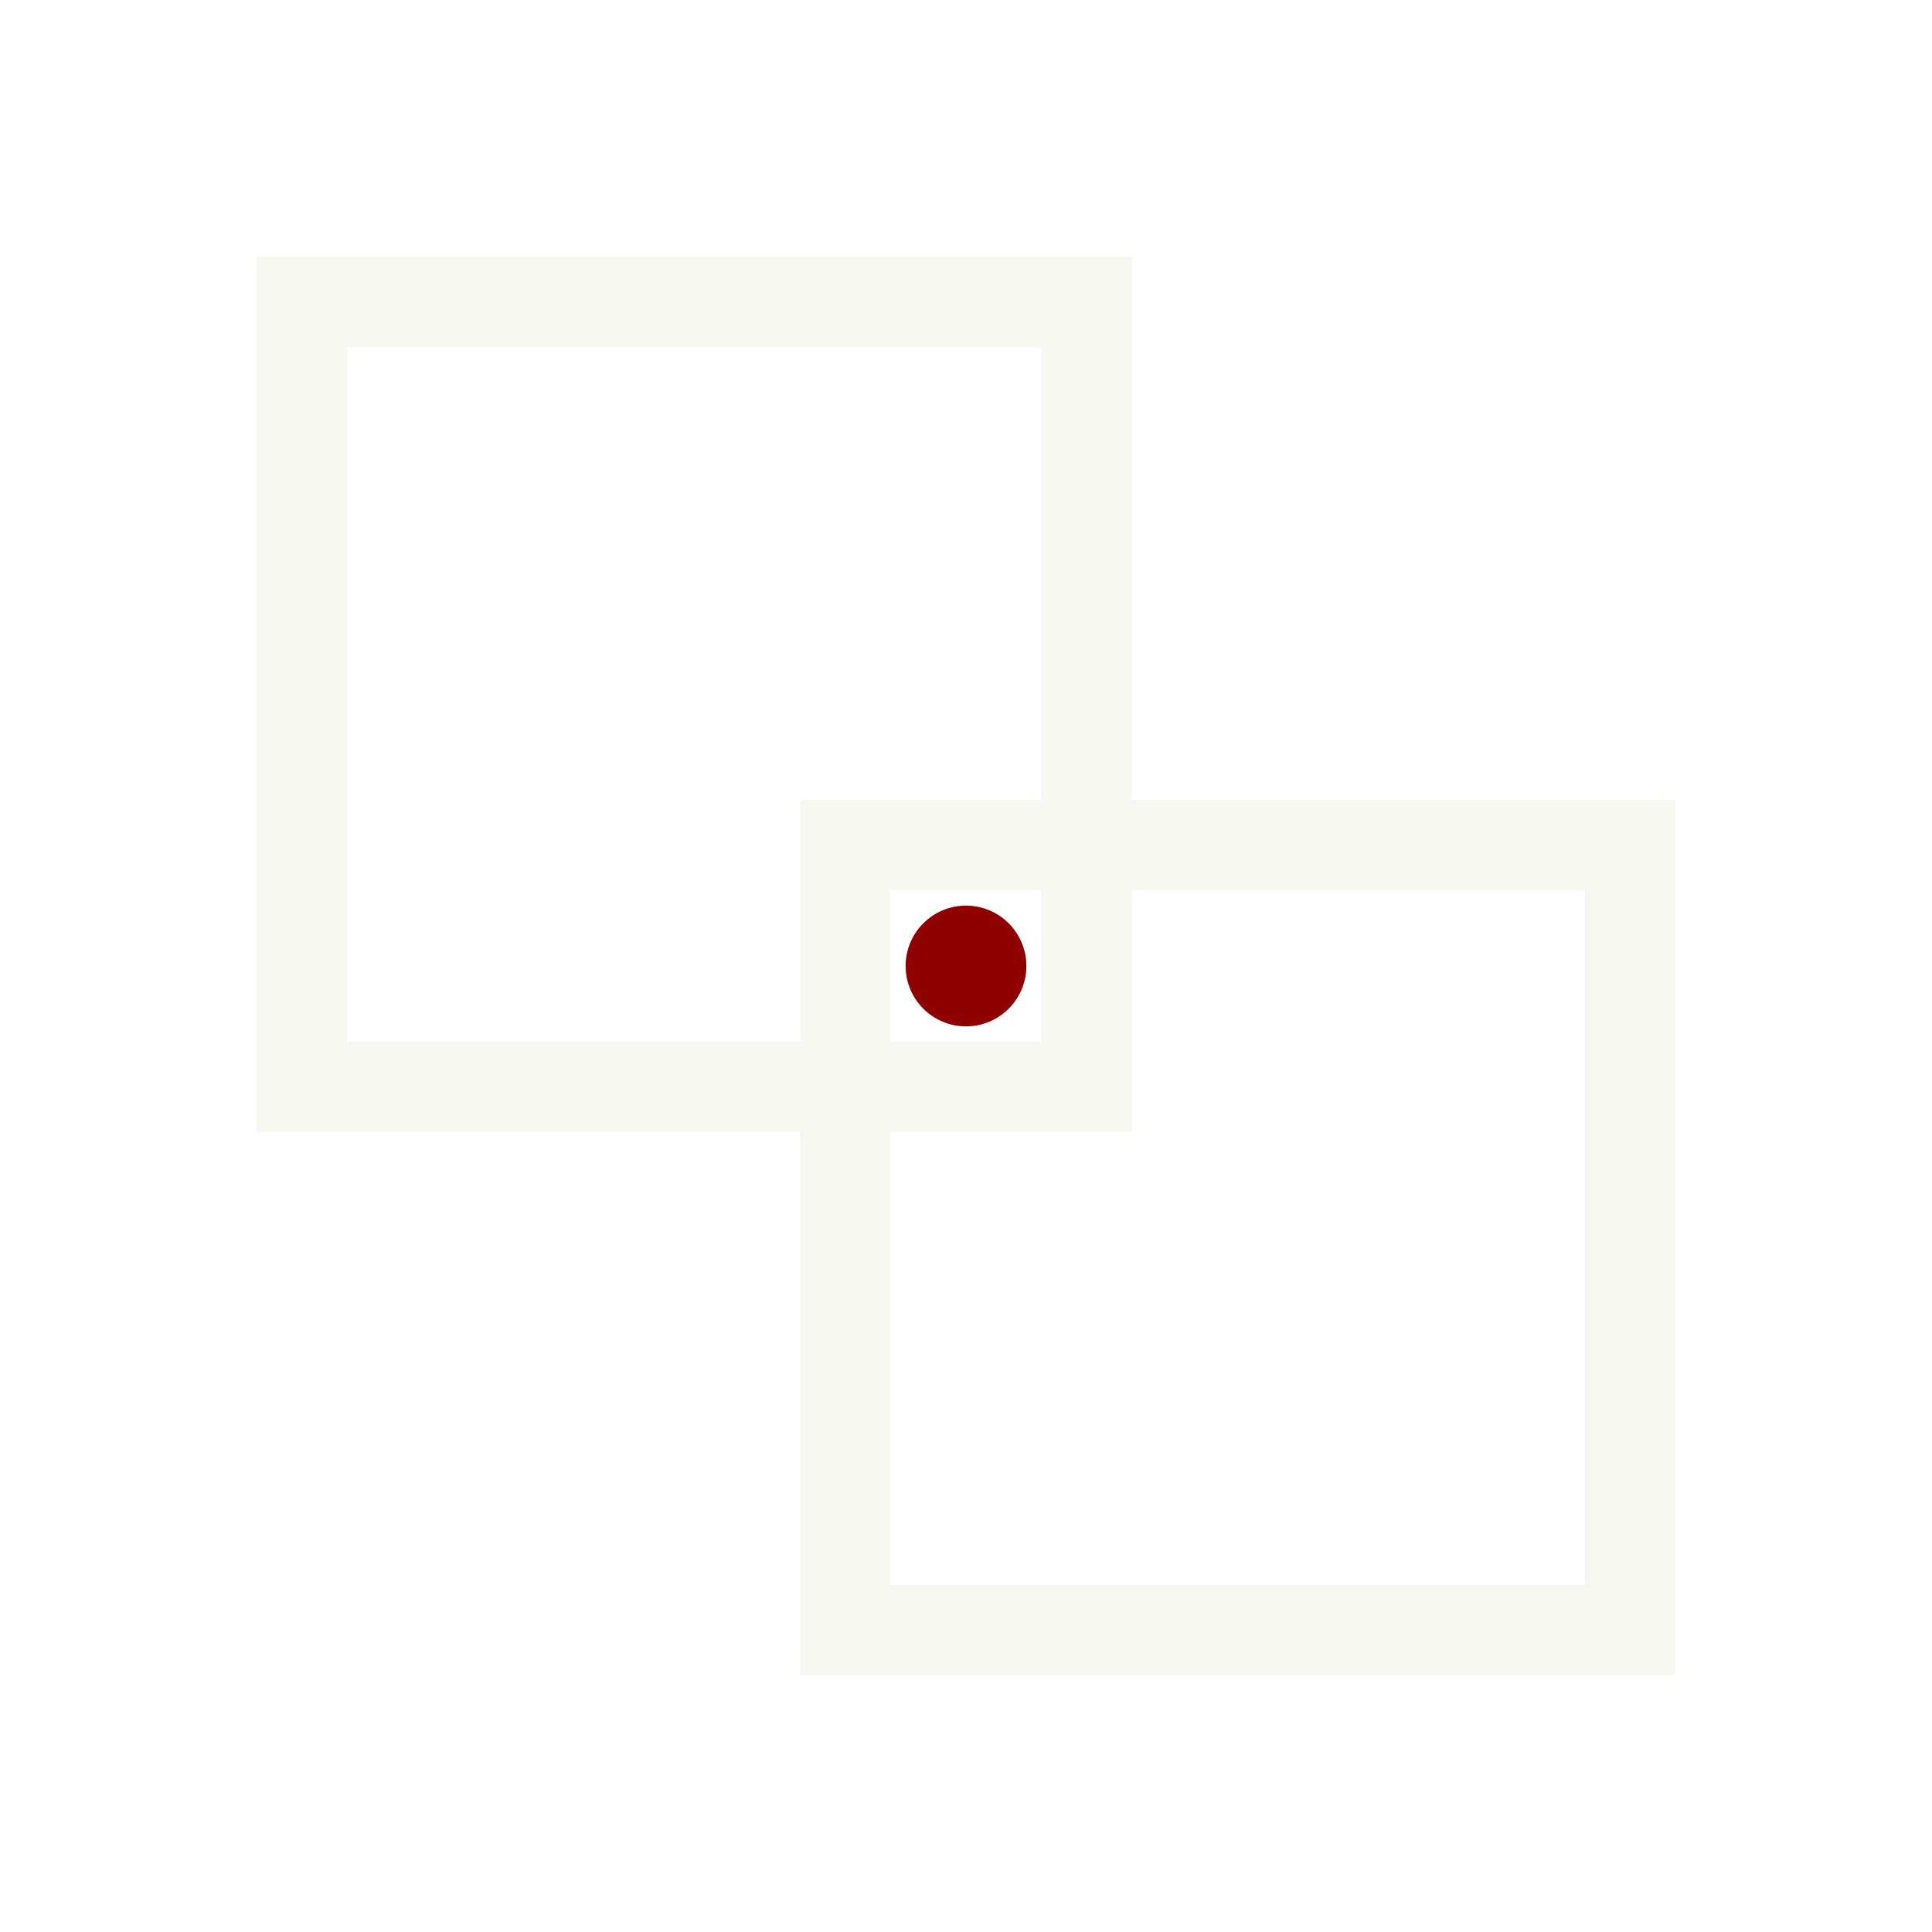
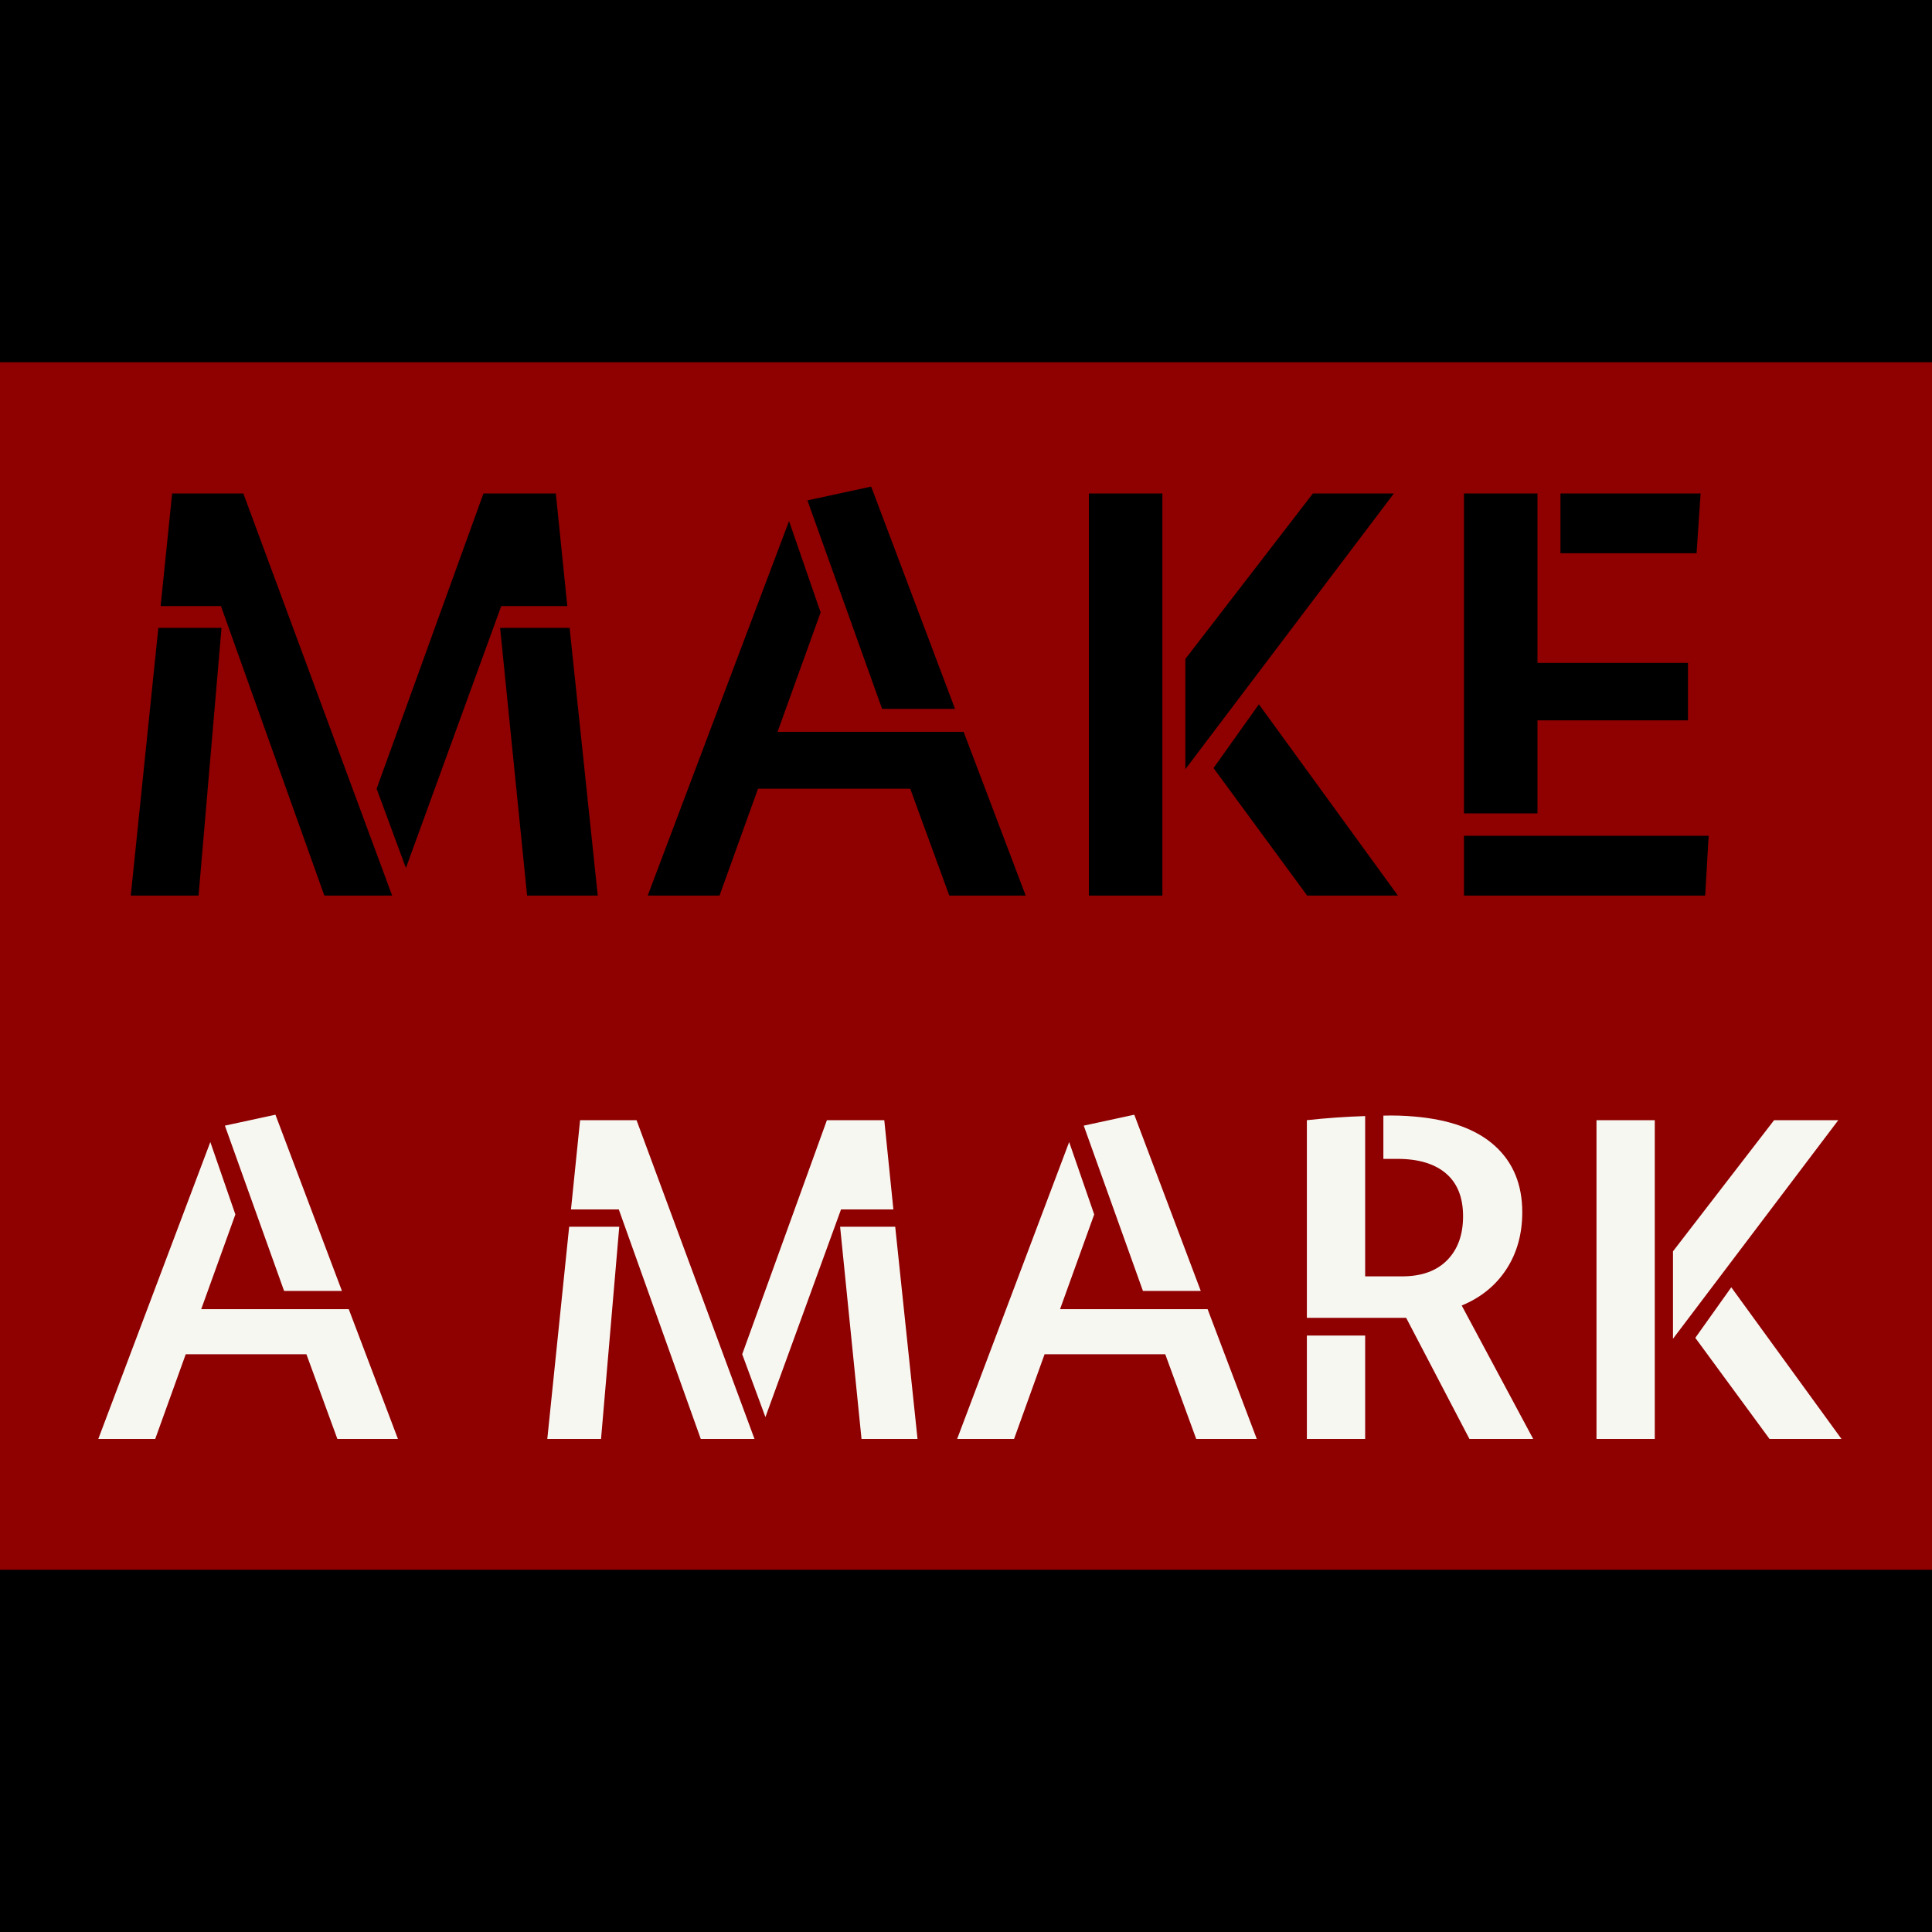
- <svg xmlns="http://www.w3.org/2000/svg" width="1024" height="1024" viewBox="0 0 512 512">
-   <g fill="none" stroke="#F7F7F2" stroke-width="24" stroke-linecap="square" stroke-linejoin="miter">
-     <path d="M80 80H288V288H80ZM224 224H432V432H224Z" />
-     <circle cx="256" cy="256" r="16" fill="#8F0000" stroke="none" />
+ <svg xmlns="http://www.w3.org/2000/svg" width="1024" height="1024" viewBox="0 0 1920 1920">
+   <rect x="0" y="0" width="1920" height="1920" fill="#000000" />
+   <g transform="translate(0 360)">
+     <rect x="0" y="0" width="1920" height="1200" fill="#8f0000" />
+     <path d="M480.45 130.42L552.37 130.42L563.79 242.30L498.14 242.30L403.39 502.60L374.27 423.83L480.45 130.42ZM171.06 130.42L241.84 130.42L389.69 530L322.33 530L219.58 242.30L159.64 242.30L171.06 130.42ZM594.04 530L523.83 530L497.00 263.99L566.07 263.99L594.04 530ZM197.32 530L129.96 530L157.36 263.99L220.15 263.99L197.32 530ZM802.40 137.27L865.76 123.57L949.10 344.48L876.61 344.48L802.40 137.27ZM1019.31 530L943.39 530L904.58 423.83L753.31 423.83L715.06 530L643.71 530L784.13 157.82L815.53 248.58L772.71 367.31L957.66 367.31L1019.31 530ZM1155.17 130.42L1155.17 530L1082.11 530L1082.11 130.42L1155.17 130.42ZM1304.73 130.42L1385.22 130.42L1178.01 404.42L1178.01 294.82L1304.73 130.42ZM1389.21 530L1299.02 530L1205.98 403.28L1251.07 339.91L1389.21 530ZM1454.86 448.37L1454.86 130.42L1527.93 130.42L1527.93 298.81L1677.48 298.81L1677.48 355.90L1527.93 355.90L1527.93 448.37L1454.86 448.37ZM1550.76 130.42L1690.04 130.42L1686.05 189.78L1550.76 189.78L1550.76 130.42ZM1694.61 530L1454.86 530L1454.86 470.63L1698.03 470.63L1694.61 530Z" fill="#000000" />
+     <path d="M223.50 758.65L273.73 747.79L339.81 922.92L282.33 922.92L223.50 758.65ZM395.47 1070L335.28 1070L304.51 985.83L184.58 985.83L154.26 1070L97.69 1070L209.02 774.94L233.91 846.89L199.97 941.02L346.59 941.02L395.47 1070ZM821.77 753.22L878.79 753.22L887.84 841.92L835.80 841.92L760.67 1048.28L737.60 985.83L821.77 753.22ZM576.49 753.22L632.60 753.22L749.81 1070L696.41 1070L614.95 841.92L567.44 841.92L576.49 753.22ZM911.83 1070L856.16 1070L834.89 859.11L889.65 859.11L911.83 1070ZM597.31 1070L543.90 1070L565.63 859.11L615.41 859.11L597.31 1070ZM1077.01 758.65L1127.24 747.79L1193.31 922.92L1135.84 922.92L1077.01 758.65ZM1248.97 1070L1188.78 1070L1158.01 985.83L1038.09 985.83L1007.77 1070L951.20 1070L1062.52 774.94L1087.41 846.89L1053.47 941.02L1200.10 941.02L1248.97 1070ZM1452.62 937.40L1452.62 937.40L1523.67 1070L1460.31 1070L1397.41 949.62L1298.75 949.62L1298.75 753.22Q1327.72 750.05 1356.68 749.14L1356.68 749.14L1356.68 908.44L1393.34 908.44Q1422.30 908.44 1438.14 892.38Q1453.98 876.31 1453.98 848.70L1453.98 848.70Q1453.98 820.65 1437.01 806.16Q1420.04 791.68 1388.81 791.68L1388.81 791.68L1374.78 791.68L1374.78 748.69Q1390.17 748.24 1405.55 749.60L1405.55 749.60Q1458.50 754.12 1485.66 778.79Q1512.81 803.45 1512.81 844.63L1512.81 844.63Q1512.81 877.21 1496.97 901.43Q1481.13 925.64 1452.62 937.40ZM1356.68 1070L1298.75 1070L1298.75 967.27L1356.68 967.27L1356.68 1070ZM1644.50 753.22L1644.50 1070L1586.57 1070L1586.57 753.22L1644.50 753.22ZM1763.07 753.22L1826.88 753.22L1662.60 970.44L1662.60 883.55L1763.07 753.22ZM1830.04 1070L1758.54 1070L1684.78 969.53L1720.53 919.30L1830.04 1070Z" fill="#f7f7f2" />
  </g>
</svg>
